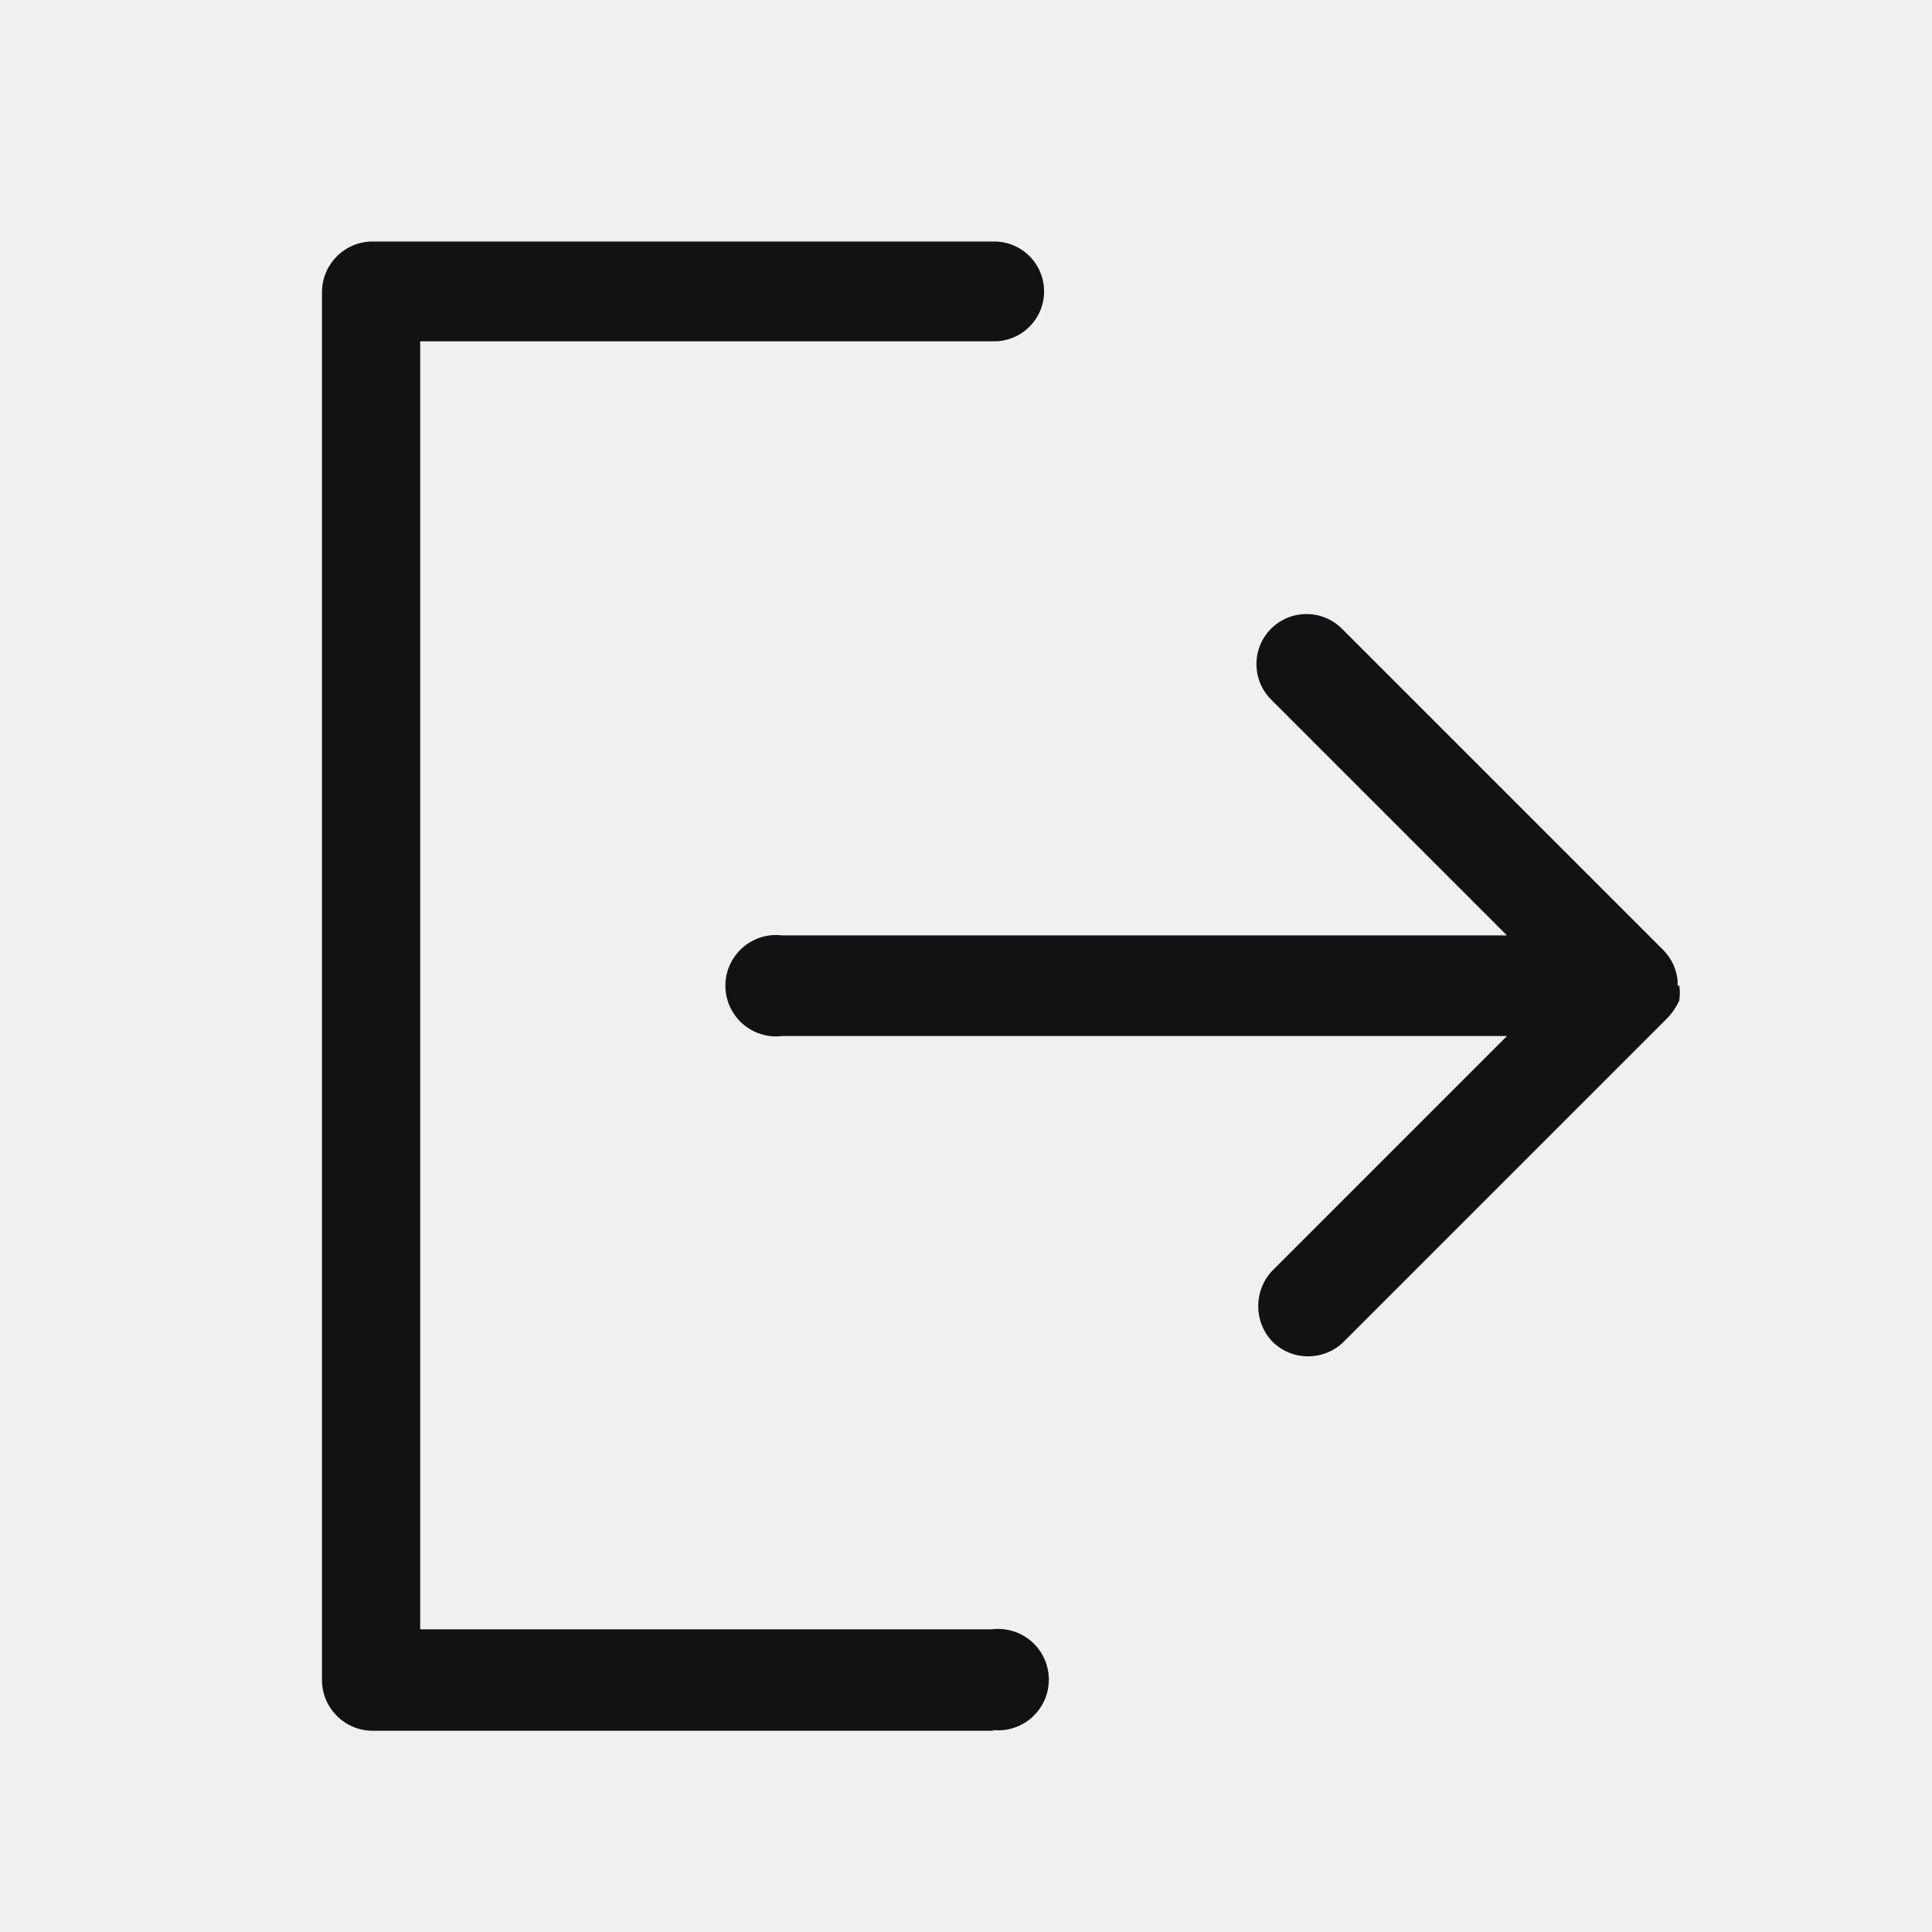
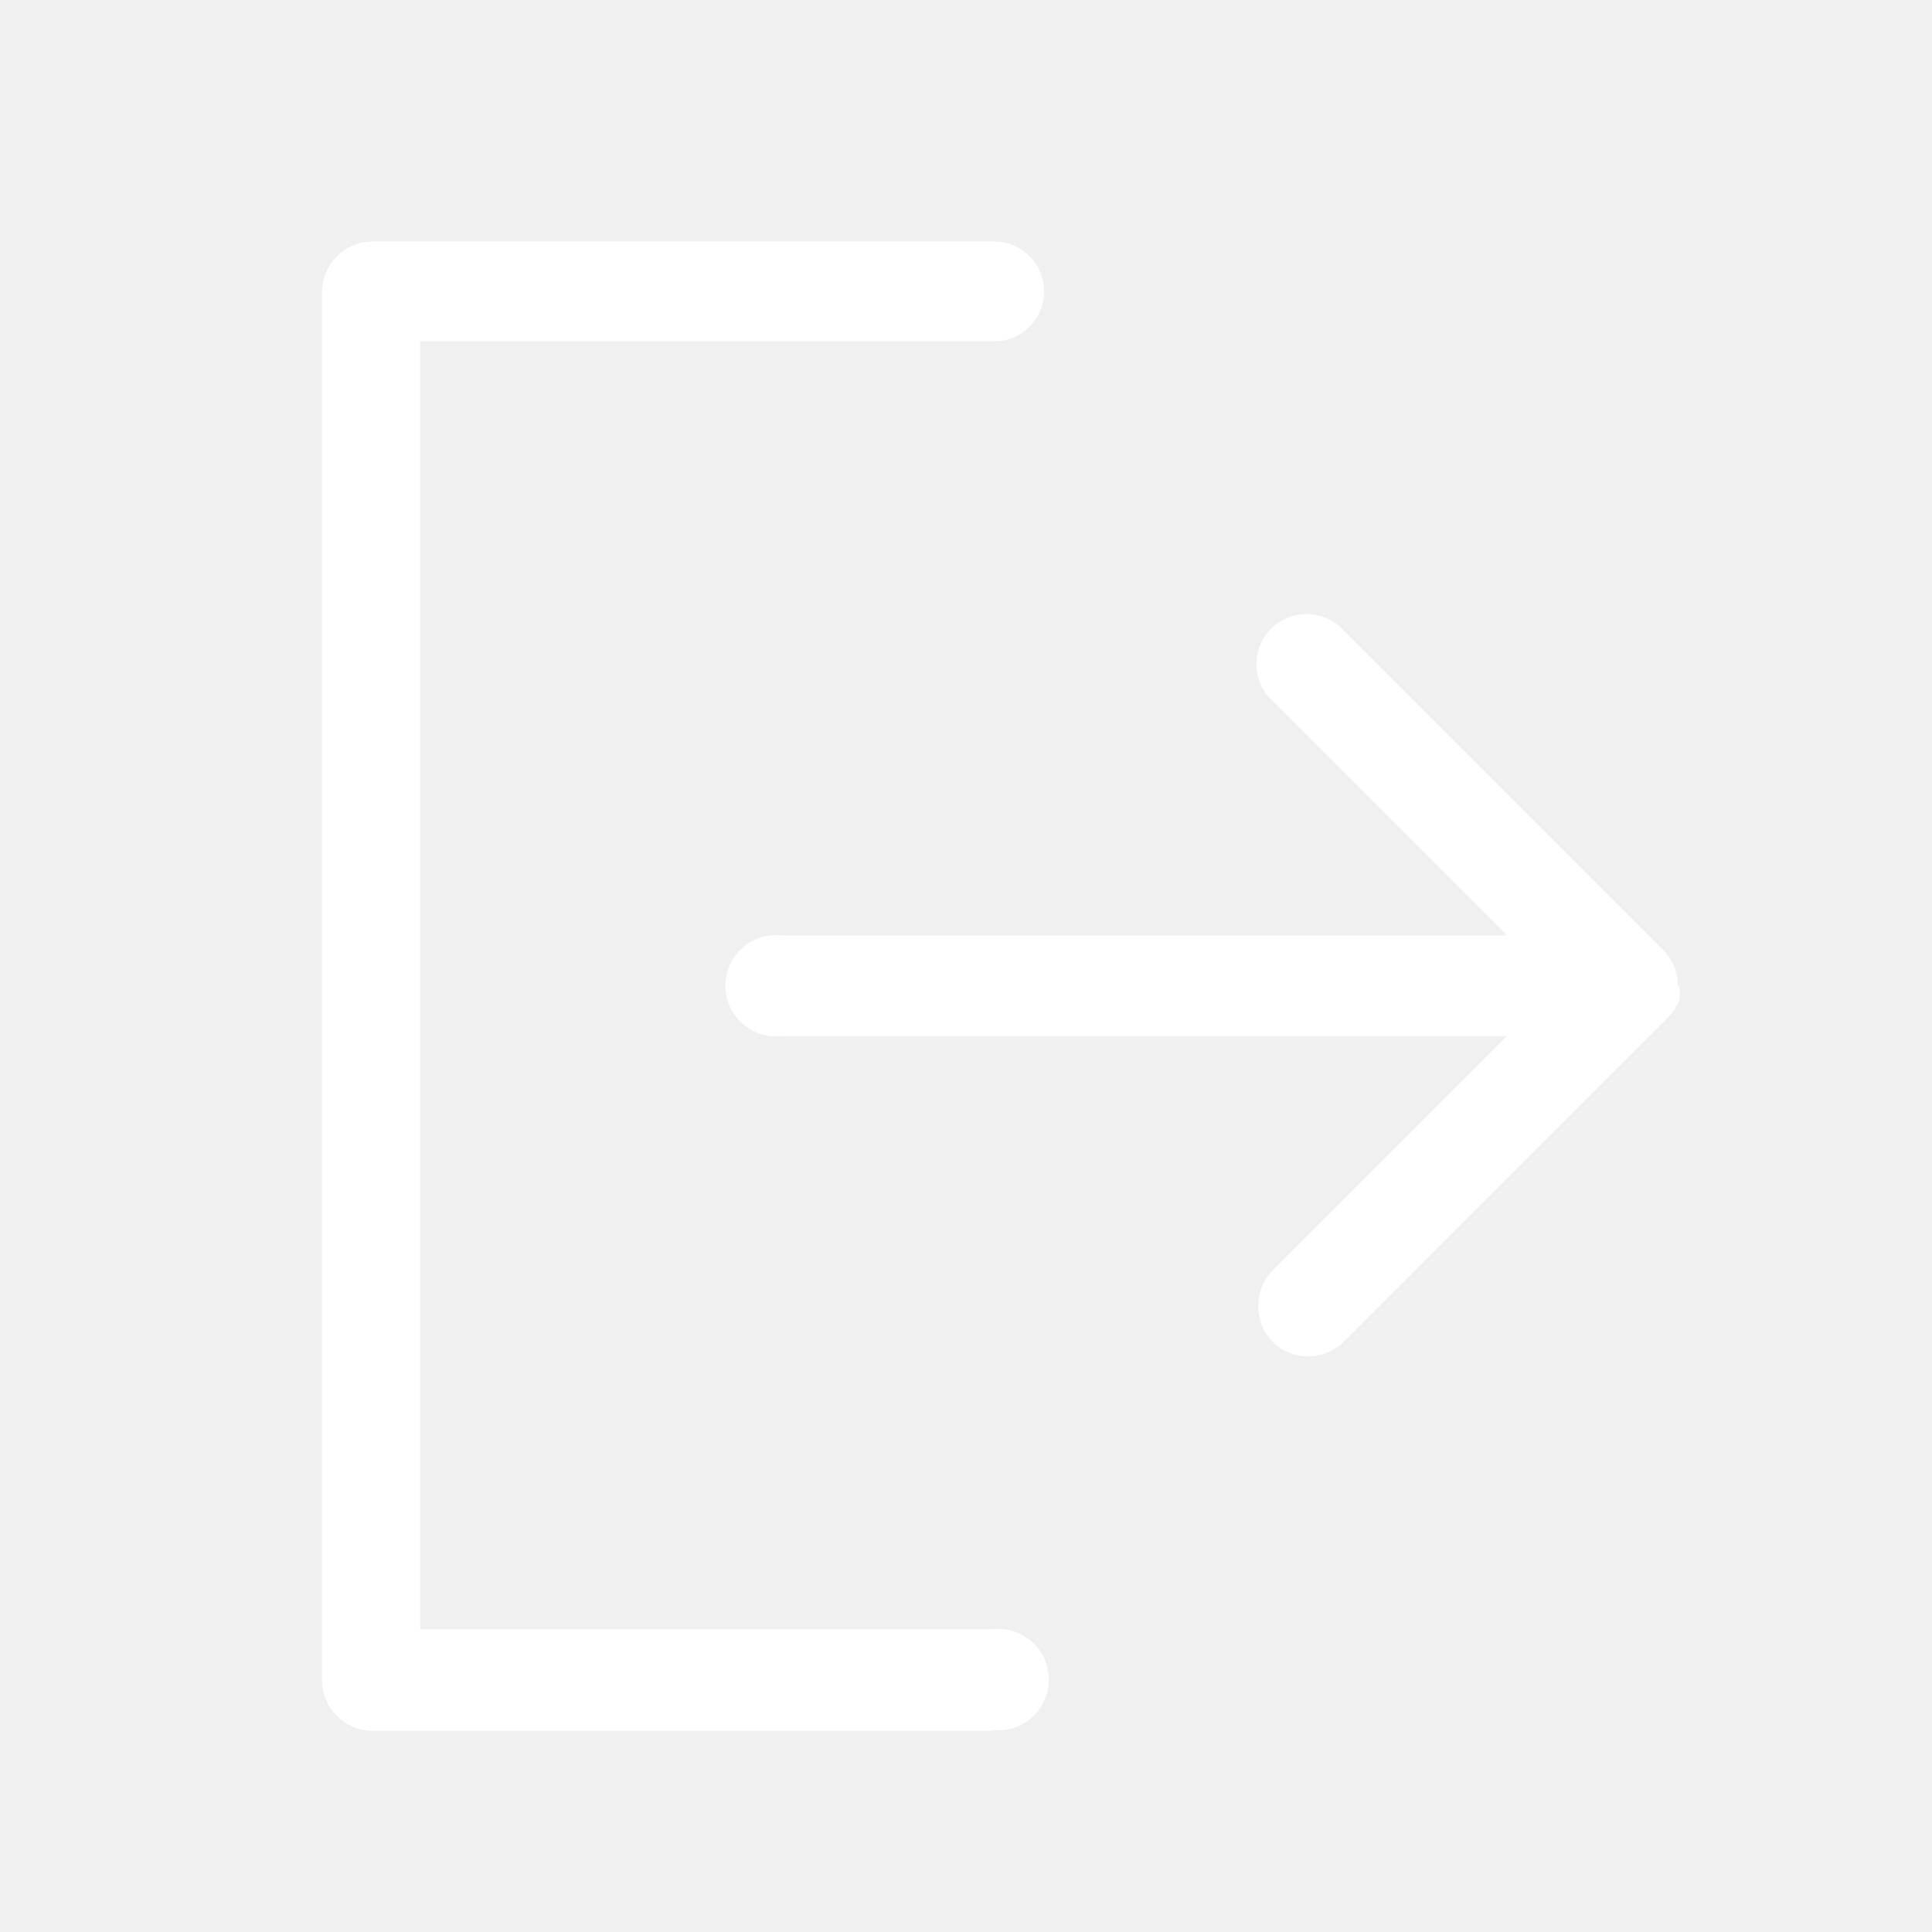
<svg xmlns="http://www.w3.org/2000/svg" class="seo-pages-0" data-testid="IconLogout24" fill="none" height="24" viewBox="0 0 24 24" width="24">
-   <path d="M12.35 21.5H4.63a.63.63 0 0 1-.63-.62V3.62A.63.63 0 0 1 4.63 3h7.72a.62.62 0 0 1 0 1.24H5.22v16h7.1a.63.63 0 1 1 0 1.25l.03.01Z" fill="#121214" />
-   <path d="M20.84 12.25v-.07a.63.63 0 0 0-.17-.37l-4-4a.62.62 0 0 0-.88.88l2.93 2.93h-9a.63.63 0 1 0 0 1.25h9l-2.91 2.91a.64.64 0 0 0 0 .89.63.63 0 0 0 .88 0l4-4a.8.8 0 0 0 .17-.24.58.58 0 0 0 0-.19l-.02.01Z" fill="#121214" />
+   <path d="M12.35 21.5H4.63a.63.63 0 0 1-.63-.62V3.62A.63.63 0 0 1 4.63 3h7.72a.62.62 0 0 1 0 1.24H5.22v16h7.1a.63.63 0 1 1 0 1.25l.03.01Z" fill="#fff" />
+   <path d="M20.84 12.25v-.07a.63.63 0 0 0-.17-.37l-4-4a.62.62 0 0 0-.88.88l2.93 2.93h-9a.63.63 0 1 0 0 1.25h9l-2.91 2.91a.64.64 0 0 0 0 .89.63.63 0 0 0 .88 0l4-4a.8.8 0 0 0 .17-.24.58.58 0 0 0 0-.19l-.02.01Z" fill="#fff" />
</svg>
